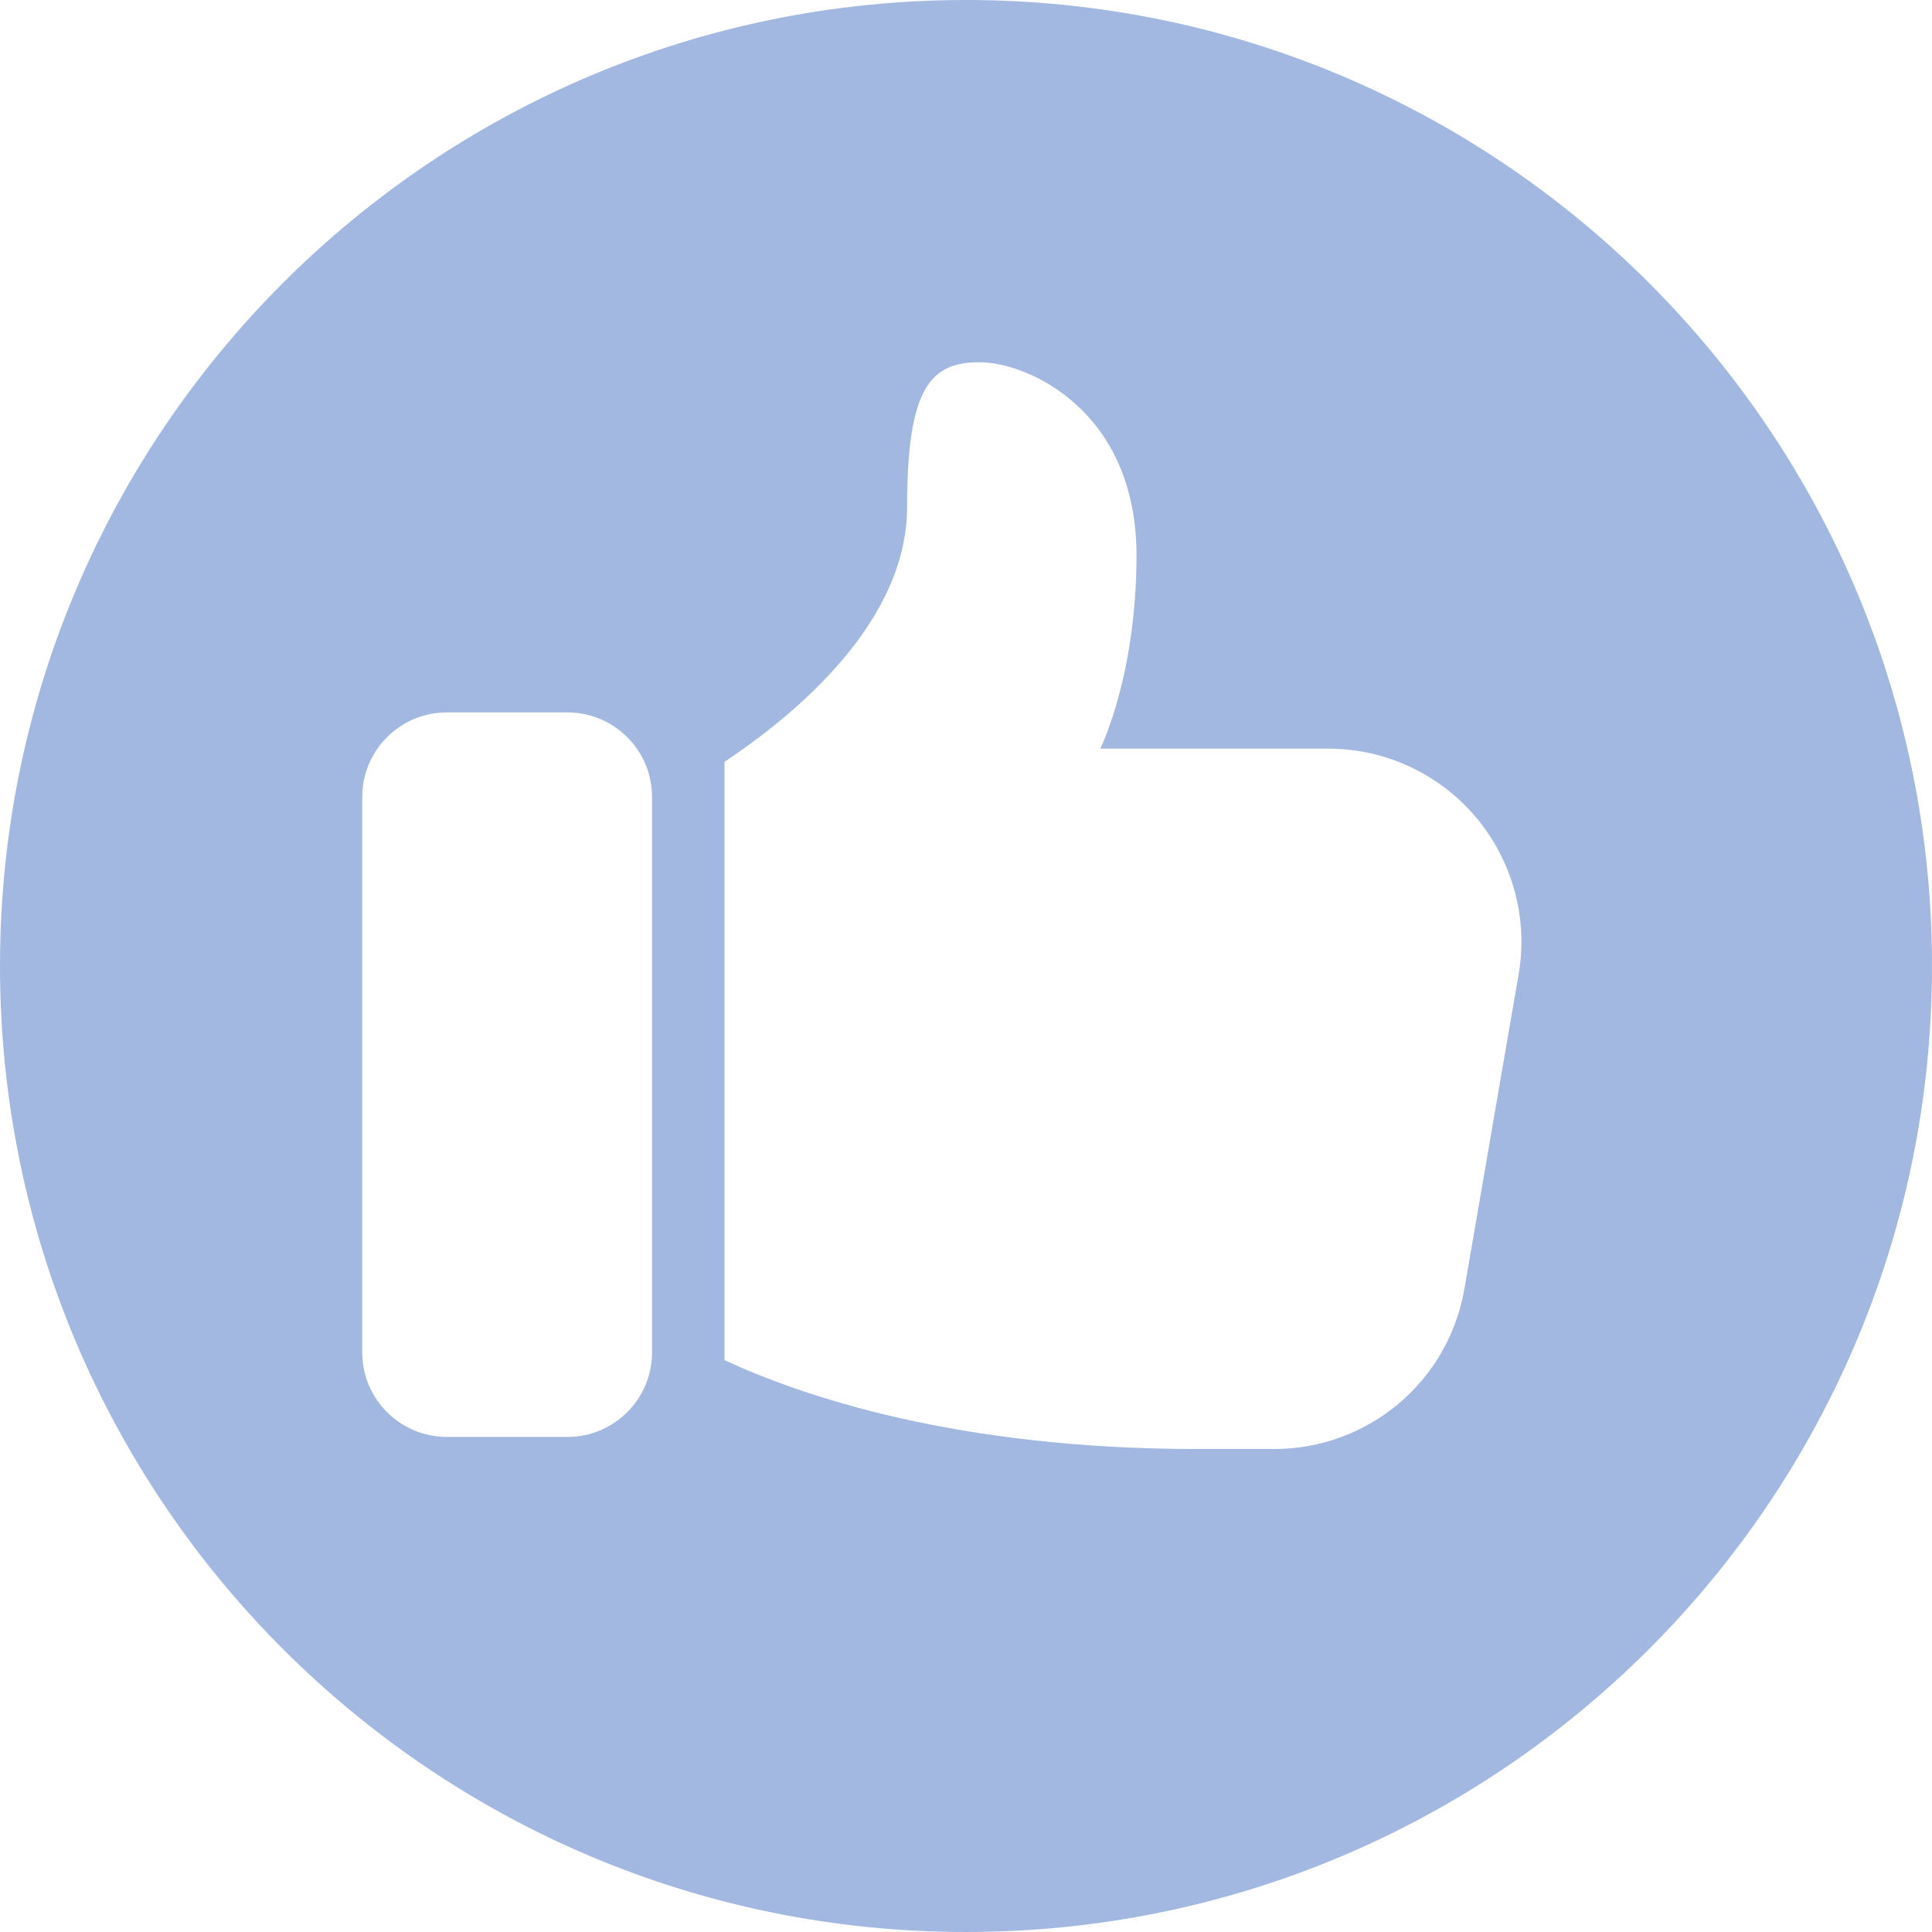
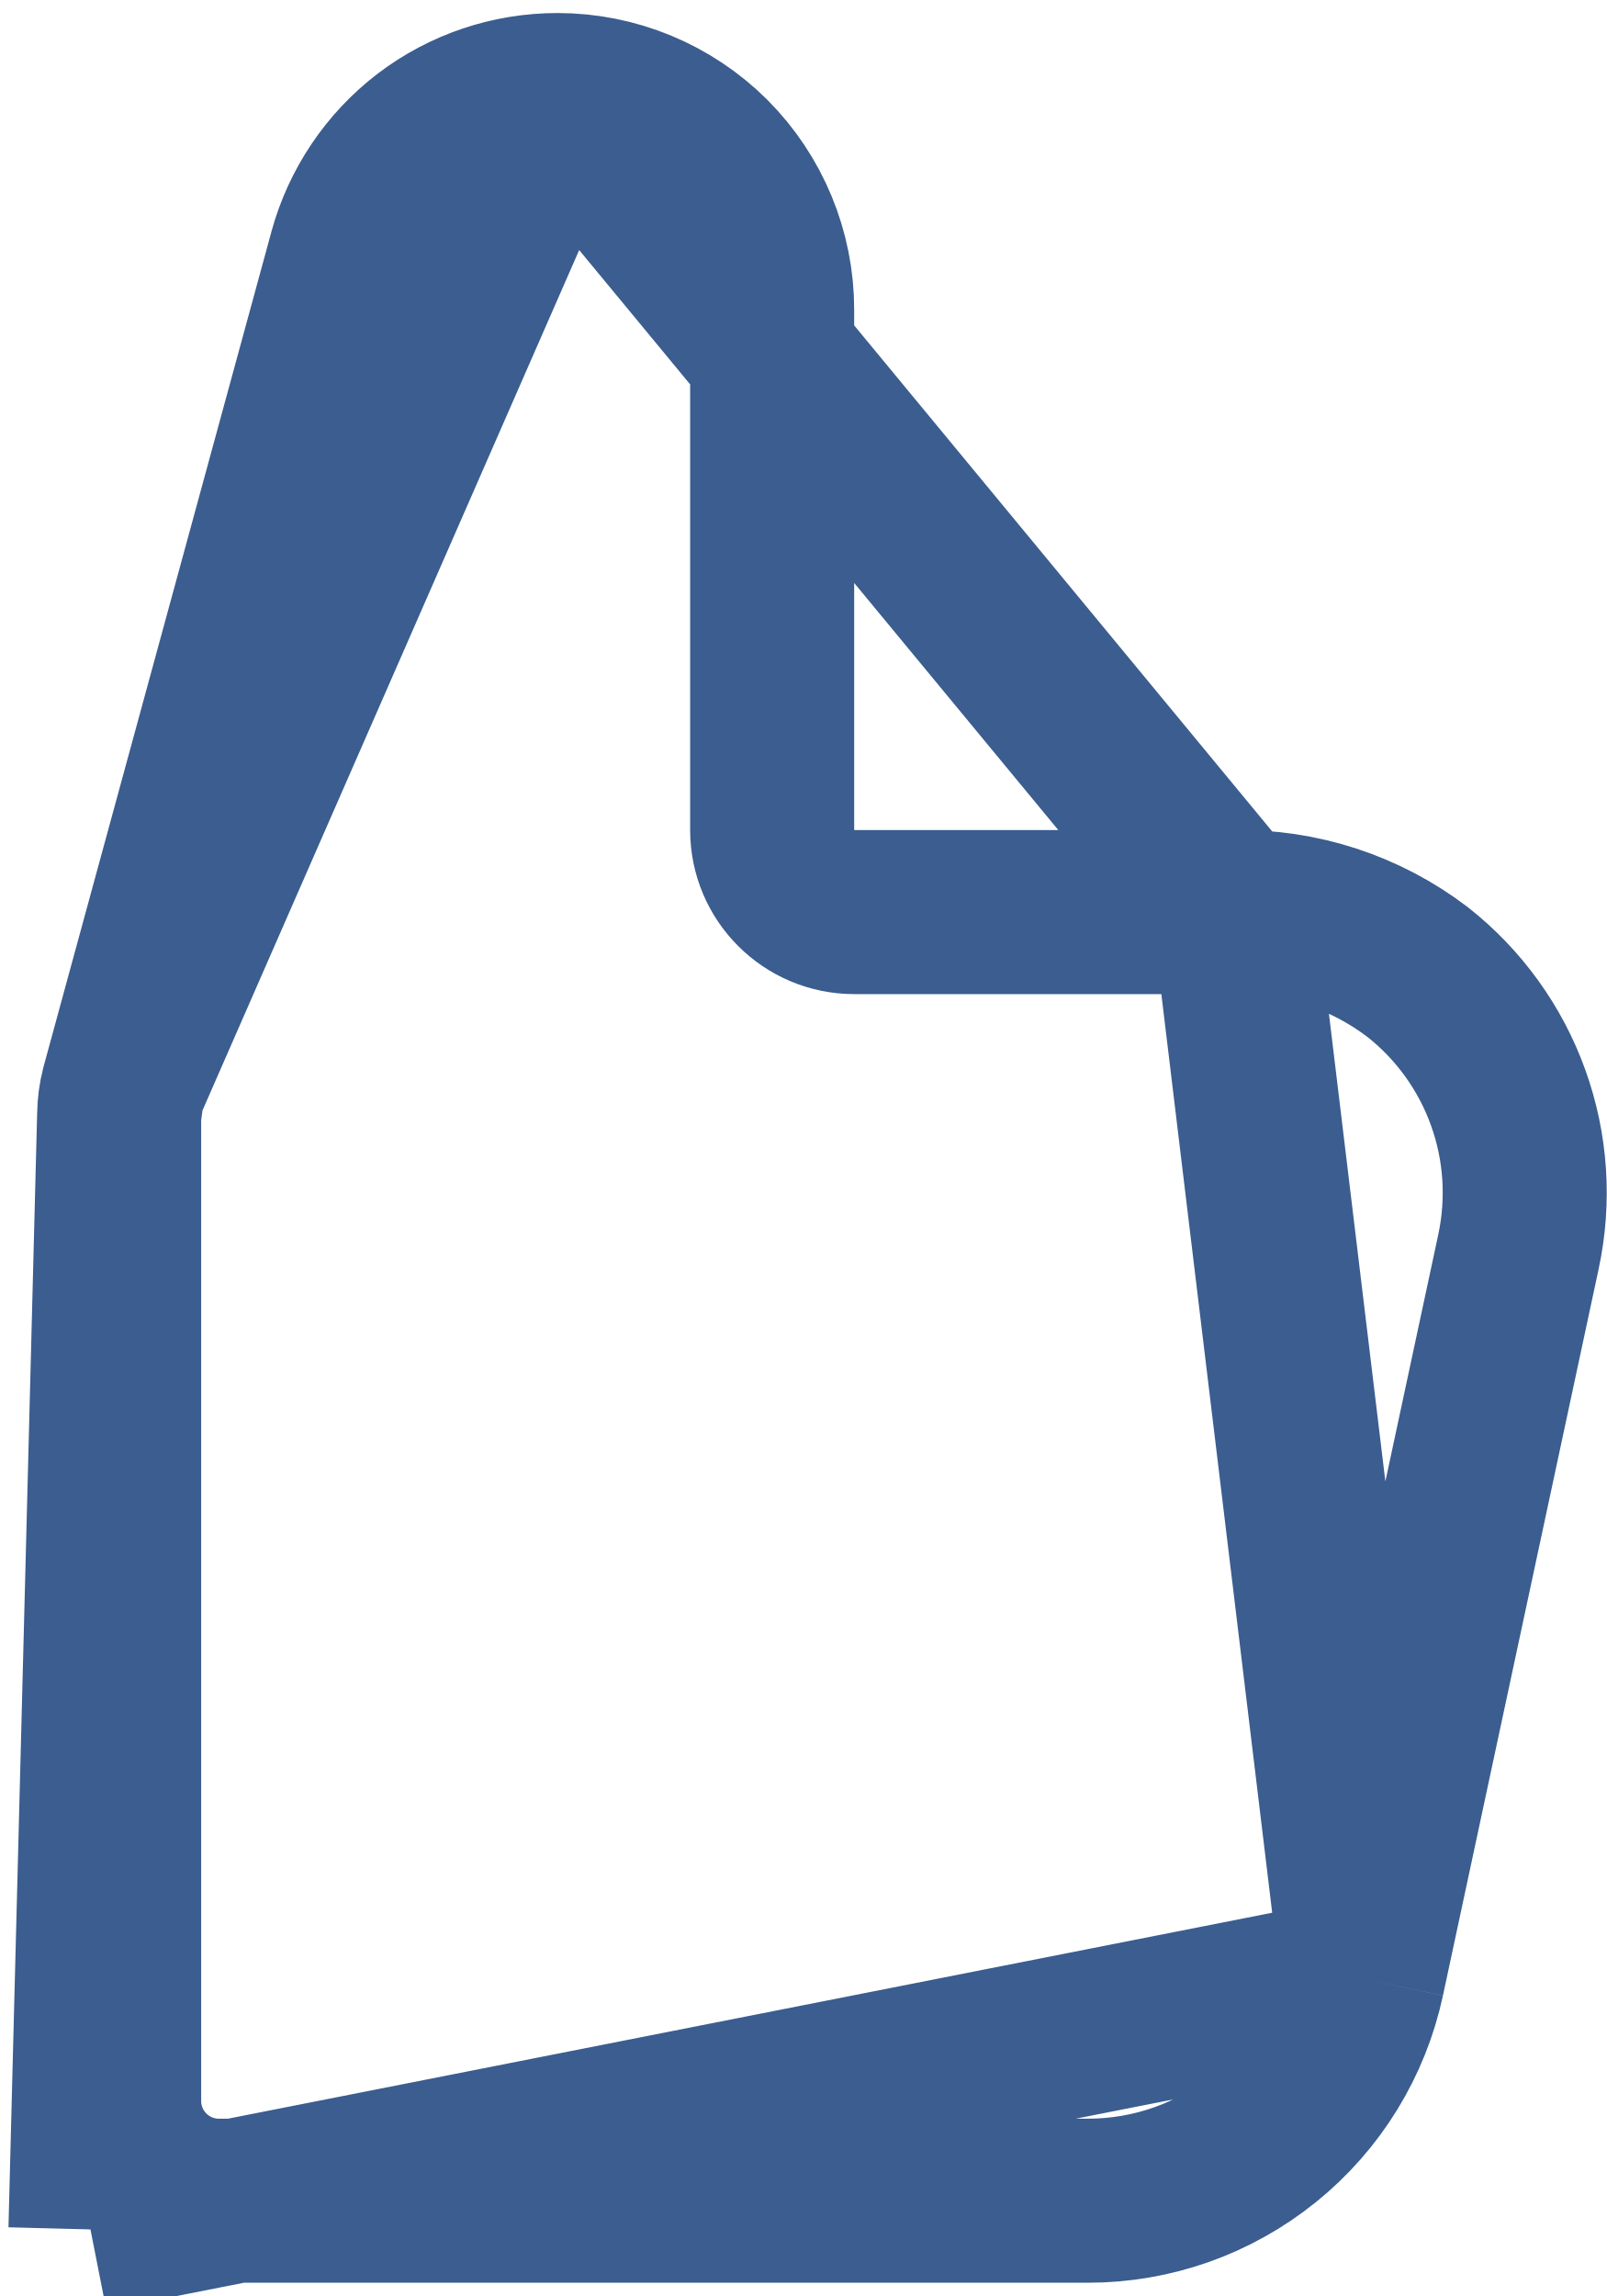
- <svg xmlns="http://www.w3.org/2000/svg" width="16" height="16" viewBox="0 0 16 16" fill="none">
-   <path fill-rule="evenodd" clip-rule="evenodd" d="M8 0C3.582 0 0 3.582 0 8C0 12.418 3.582 16 8 16C12.418 16 16 12.418 16 8C16 3.582 12.418 0 8 0ZM4.7 11.9H3.7C3.314 11.9 3 11.586 3 11.2V6.6C3 6.214 3.314 5.9 3.7 5.9H4.7C5.086 5.9 5.4 6.214 5.4 6.6V11.2C5.4 11.586 5.086 11.9 4.7 11.9ZM12.128 10.672C11.996 11.44 11.332 12 10.552 12H9.912C7.922 12 6.64 11.561 6 11.264V6.309C6.592 5.915 7.512 5.15 7.512 4.2C7.512 3.2 7.712 3 8.112 3C8.512 3 9.412 3.4 9.412 4.6C9.412 5.6 9.112 6.2 9.112 6.2H11C11.233 6.2 11.464 6.251 11.675 6.349C11.886 6.448 12.074 6.591 12.224 6.769C12.374 6.948 12.483 7.157 12.544 7.382C12.605 7.607 12.616 7.842 12.576 8.072L12.128 10.672Z" fill="#A3B8E0" />
+ <svg xmlns="http://www.w3.org/2000/svg" width="14" height="20" viewBox="0 0 14 20" fill="none">
+   <path d="M1.069 9.479L3.054 2.206L3.054 2.205C3.162 1.81 3.397 1.46 3.722 1.211C4.048 0.962 4.447 0.828 4.857 0.828L1.069 9.479ZM1.069 9.479C1.069 9.479 1.069 9.479 1.069 9.48C1.049 9.555 1.039 9.633 1.038 9.711M1.069 9.479L1.038 9.711M10.737 7.945V7.945H7.442C7.047 7.945 6.727 7.625 6.727 7.231V2.698C6.727 2.202 6.53 1.726 6.18 1.375C5.829 1.025 5.353 0.828 4.857 0.828L10.737 7.945ZM10.737 7.945L10.751 7.945M10.737 7.945L10.751 7.945M10.751 7.945C11.328 7.934 11.892 8.118 12.351 8.468C12.71 8.751 12.983 9.129 13.138 9.559C13.294 9.991 13.325 10.458 13.228 10.906L13.228 10.907L11.872 17.234L11.872 17.234M10.751 7.945L11.872 17.234M11.872 17.234C11.754 17.782 11.453 18.273 11.017 18.625C10.581 18.978 10.038 19.17 9.477 19.17C9.477 19.17 9.477 19.17 9.477 19.17H1.906C1.676 19.17 1.455 19.078 1.293 18.916L0.788 19.42M11.872 17.234L0.788 19.42M0.788 19.42L1.293 18.916C1.13 18.753 1.038 18.532 1.038 18.302V9.711M0.788 19.42L1.038 9.711" stroke="#3B5D8F" stroke-width="1.429" stroke-linejoin="round" />
</svg>
